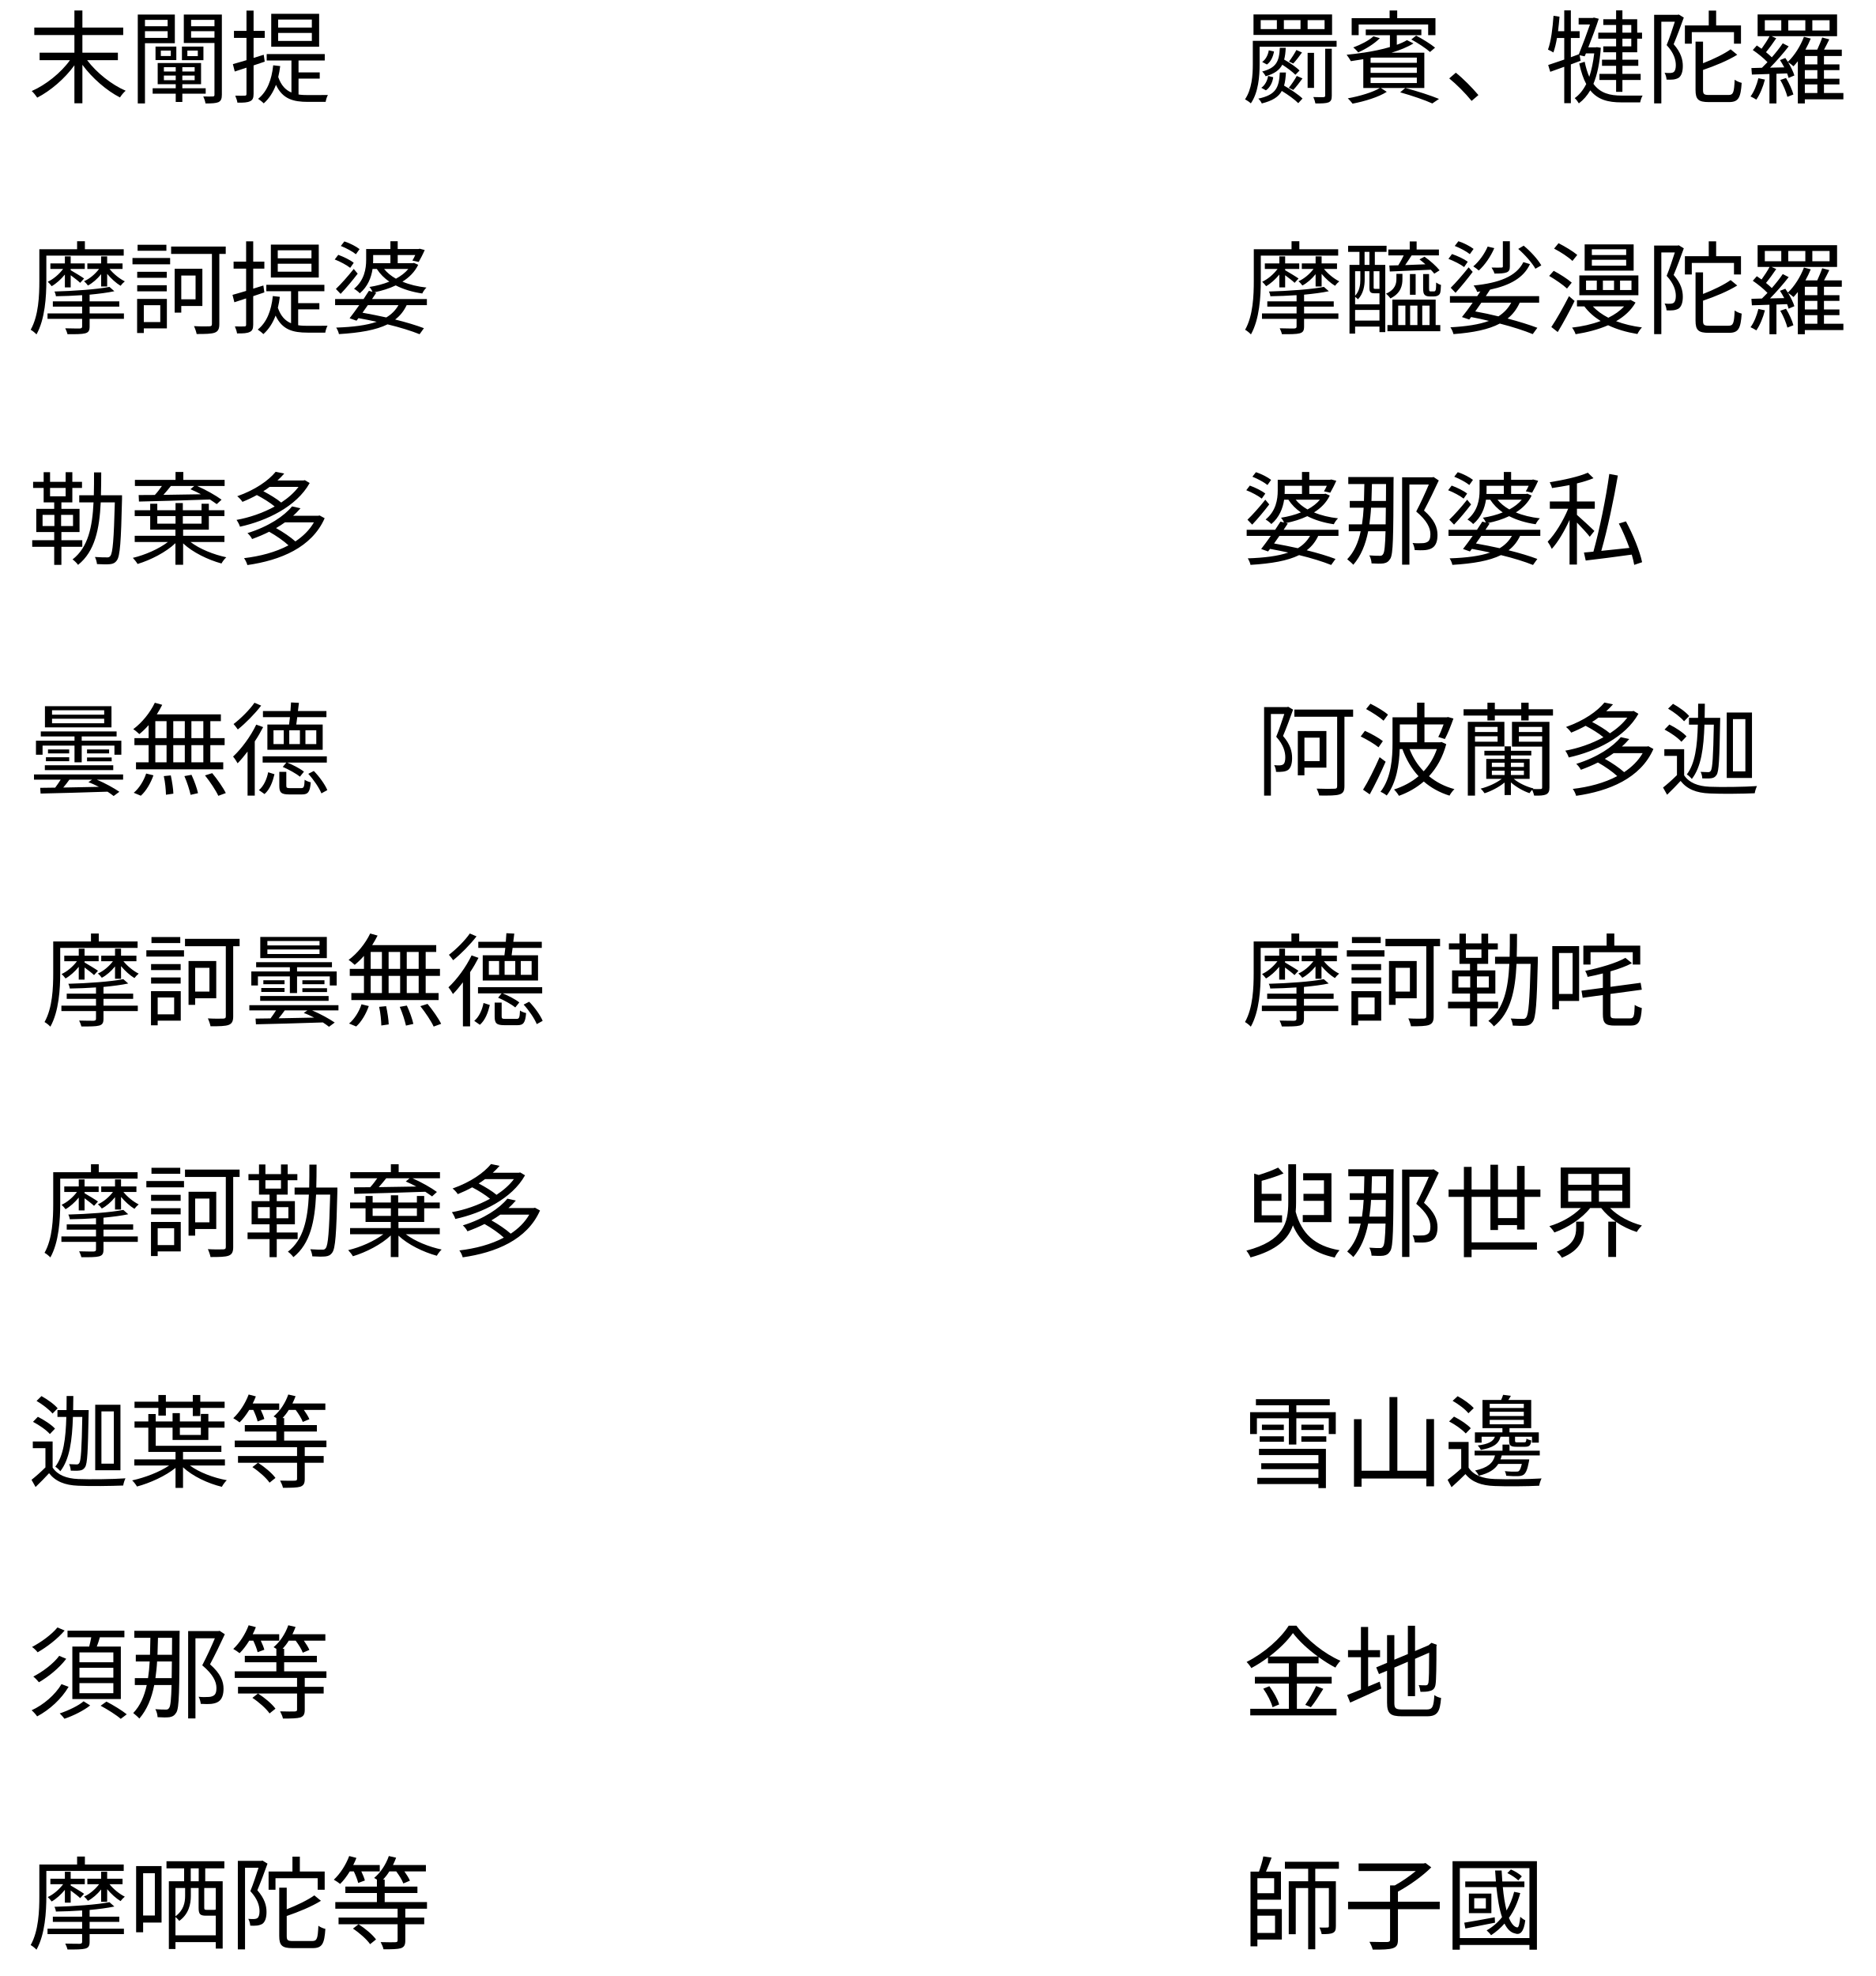
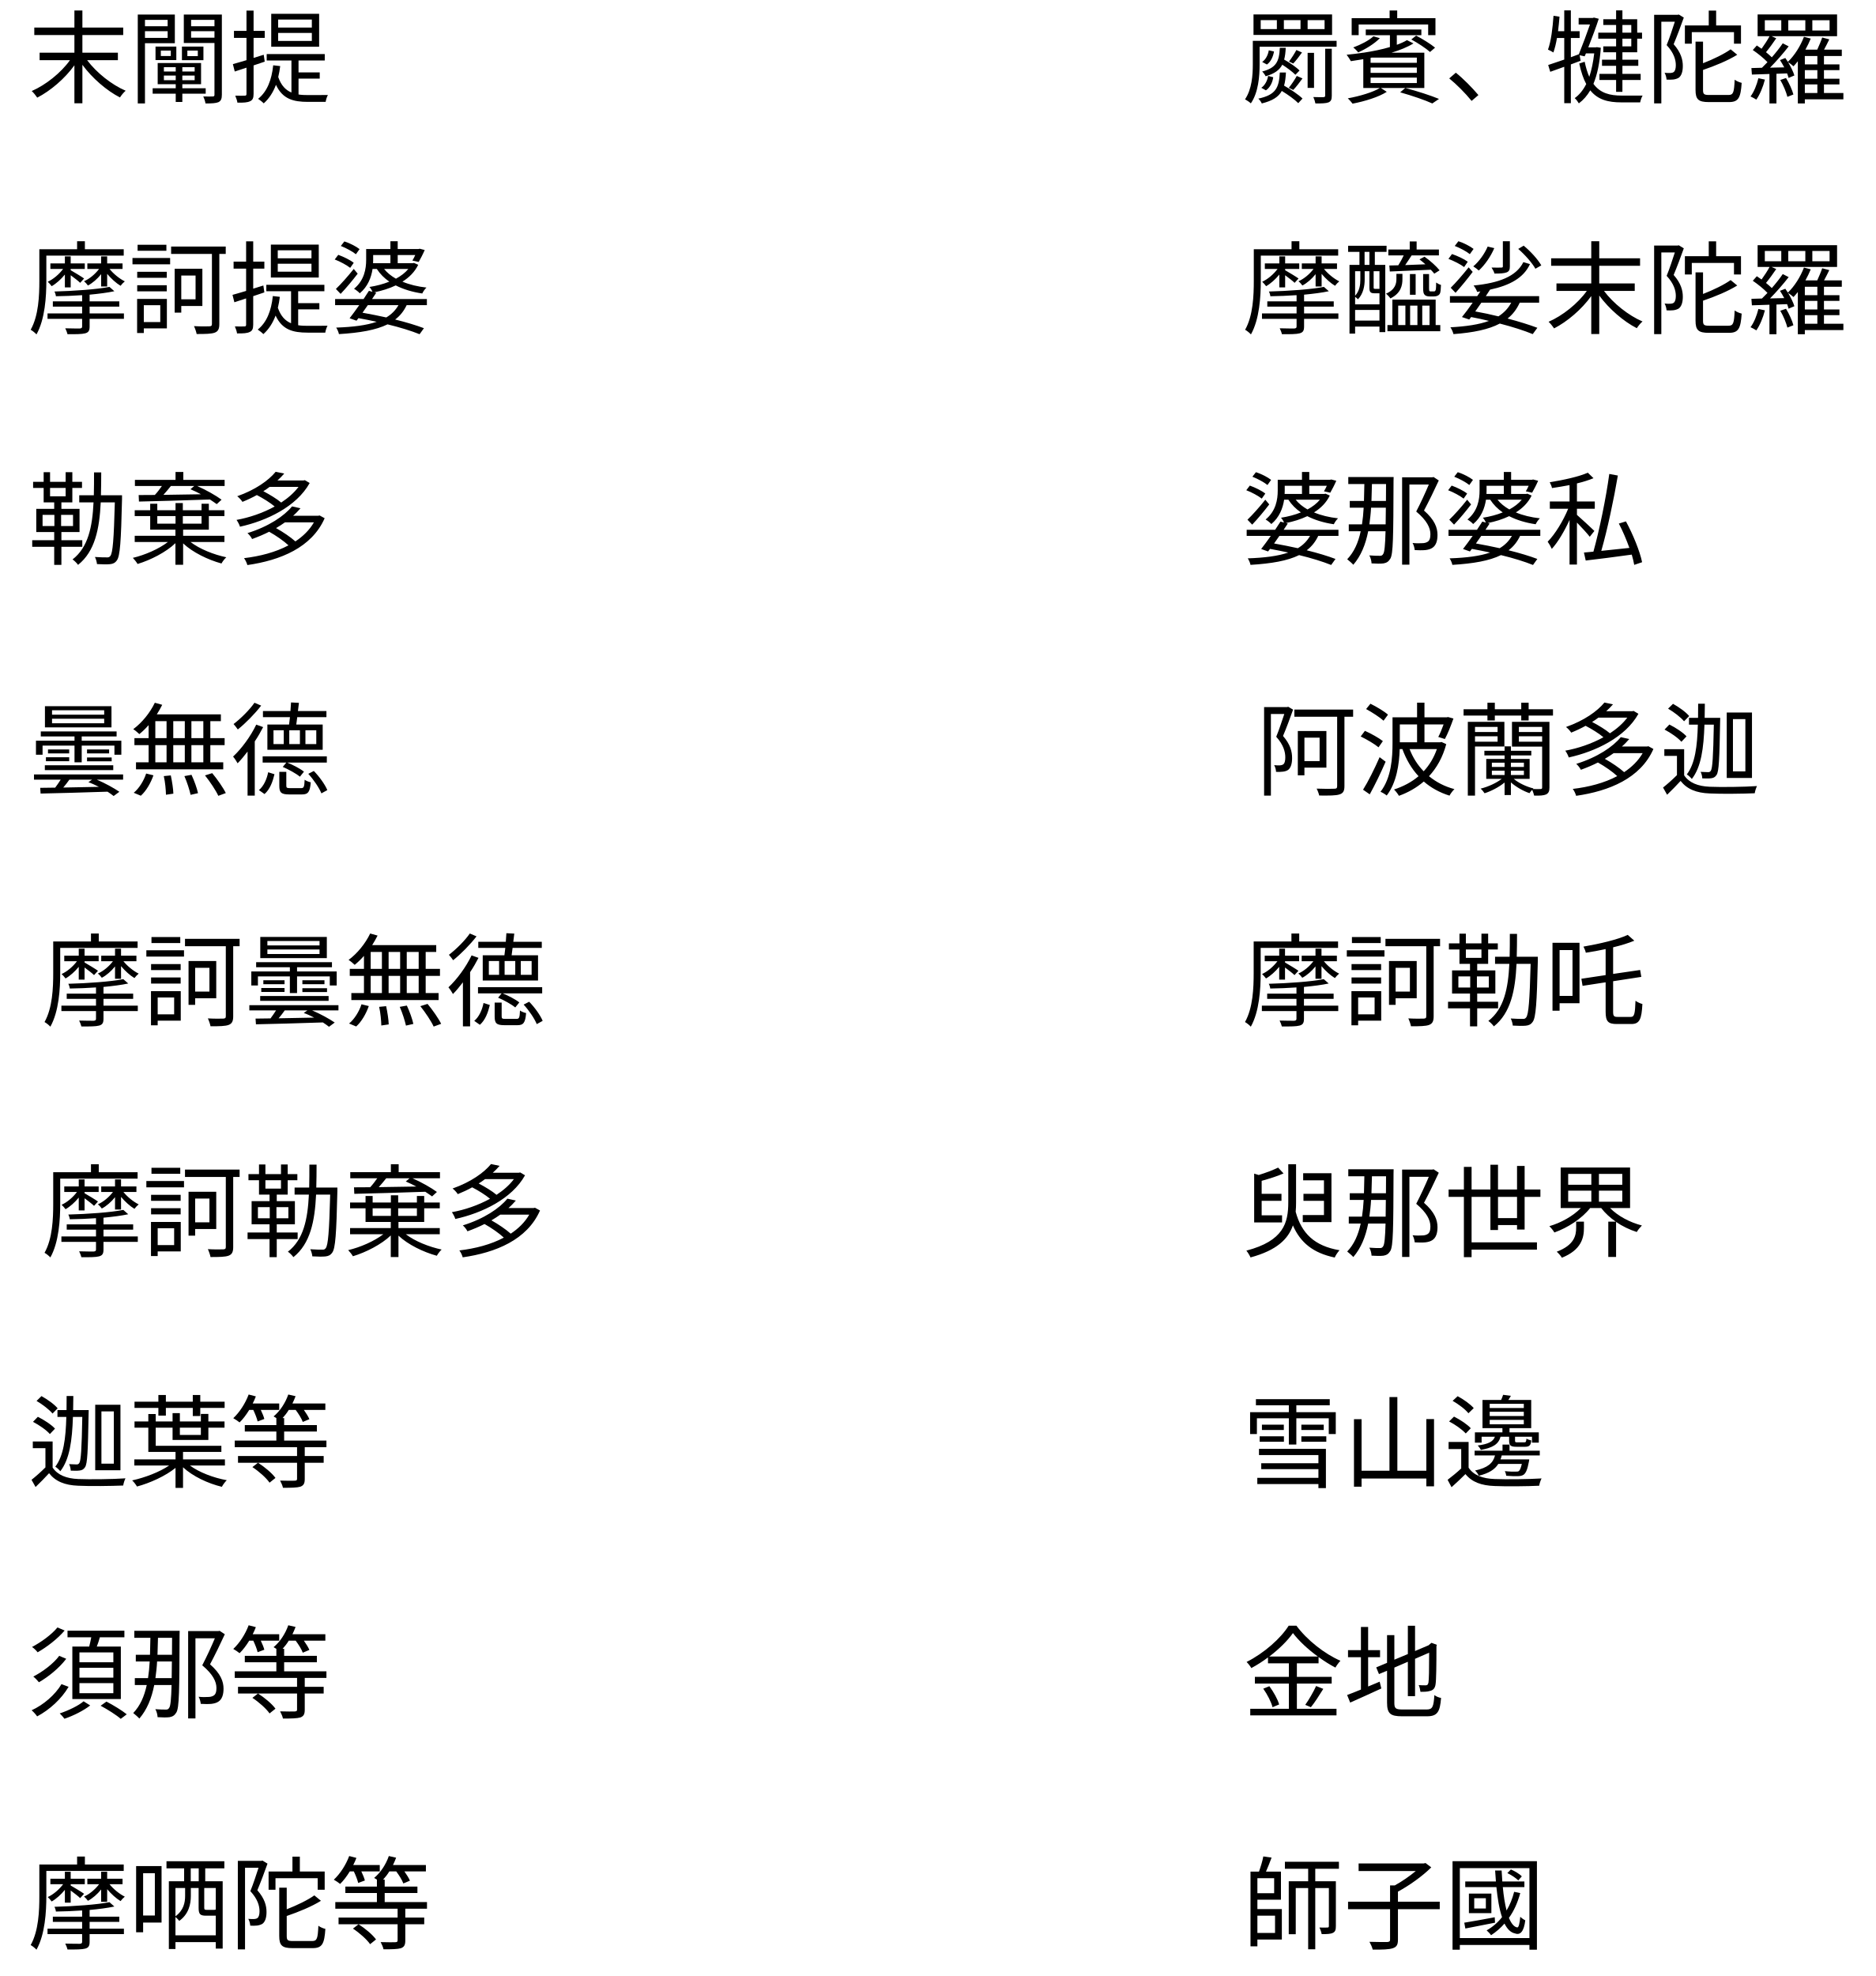
<svg xmlns="http://www.w3.org/2000/svg" width="4.129in" height="4.349in" viewBox="0 0 297.254 313.128" xml:space="preserve" color-interpolation-filters="sRGB" class="st3">
  <style type="text/css">
	
		.st1 {fill:none;stroke:none;stroke-linecap:round;stroke-linejoin:round;stroke-width:0.75}
		.st2 {fill:#000000;font-family:新細明體;font-size:1.333em}
		.st3 {fill:none;fill-rule:evenodd;font-size:12px;overflow:visible;stroke-linecap:square;stroke-miterlimit:3}
	
	</style>
  <g>
    <g id="group24-1" transform="translate(0.375,-0.375)">
      <g id="shape1-2" transform="translate(1.59872E-14,-292.535)">
        <rect x="0" y="293.285" width="56.126" height="19.843" class="st1" />
        <text x="4.06" y="308.01" class="st2">末闡提</text>
      </g>
      <g id="shape6-5" transform="translate(0,-255.969)">
        <rect x="0" y="293.285" width="72" height="19.843" class="st1" />
        <text x="4" y="308.01" class="st2">摩訶提婆</text>
      </g>
      <g id="shape7-8">
        <rect x="0" y="293.285" width="72" height="19.843" class="st1" />
        <text x="4" y="308.01" class="st2">摩哂陀等</text>
      </g>
      <g id="shape8-11" transform="translate(1.39888E-13,-219.402)">
        <rect x="0" y="293.285" width="56.126" height="19.843" class="st1" />
        <text x="4.06" y="308.01" class="st2">勒棄多</text>
      </g>
      <g id="shape9-14" transform="translate(3.95683E-13,-182.835)">
        <rect x="0" y="293.285" width="56.126" height="19.843" class="st1" />
        <text x="4.06" y="308.01" class="st2">曇無德</text>
      </g>
      <g id="shape10-17" transform="translate(6.23501E-13,-146.268)">
        <rect x="0" y="293.285" width="92.409" height="19.843" class="st1" />
        <text x="6.2" y="308.01" class="st2">摩訶曇無德</text>
      </g>
      <g id="shape11-20" transform="translate(6.23501E-13,-109.701)">
        <rect x="0" y="293.285" width="92.409" height="19.843" class="st1" />
        <text x="6.2" y="308.01" class="st2">摩訶勒棄多</text>
      </g>
-       <g id="shape12-23" transform="translate(8.35332E-13,-73.1339)">
+       <g id="shape12-23" transform="translate(7.79377E-13,-73.1339)">
        <rect x="0" y="293.285" width="56.126" height="19.843" class="st1" />
        <text x="4.06" y="308.01" class="st2">迦葉等</text>
      </g>
      <g id="shape13-26" transform="translate(9.07274E-13,-36.5669)">
        <rect x="0" y="293.285" width="56.126" height="19.843" class="st1" />
        <text x="4.06" y="308.01" class="st2">須那等</text>
      </g>
      <g id="shape14-29" transform="translate(192.472,-255.969)">
        <rect x="0" y="293.285" width="104.031" height="19.843" class="st1" />
-         <text x="4.02" y="308.01" class="st2">摩醯娑漫陀羅</text>
+         <text x="4.02" y="308.01" class="st2">摩醯娑末陀羅</text>
      </g>
      <g id="shape15-32" transform="translate(192.472,-292.535)">
        <rect x="0" y="293.285" width="104.031" height="19.843" class="st1" />
        <text x="4.02" y="308.01" class="st2">罽賓、犍陀羅</text>
      </g>
      <g id="shape17-35" transform="translate(192.472,-219.402)">
        <rect x="0" y="293.285" width="72" height="19.843" class="st1" />
        <text x="4" y="308.01" class="st2">婆那婆私</text>
      </g>
      <g id="shape18-38" transform="translate(192.472,-182.835)">
        <rect x="0" y="293.285" width="92.409" height="19.843" class="st1" />
        <text x="6.2" y="308.01" class="st2">阿波蘭多迦</text>
      </g>
      <g id="shape19-41" transform="translate(192.472,-146.268)">
        <rect x="0" y="293.285" width="72" height="19.843" class="st1" />
-         <text x="4" y="308.01" class="st2">摩訶勒咤</text>
+         <text x="4" y="308.01" class="st2">摩訶勒吒</text>
      </g>
      <g id="shape20-44" transform="translate(192.472,-109.701)">
        <rect x="0" y="293.285" width="72" height="19.843" class="st1" />
        <text x="4" y="308.01" class="st2">臾那世界</text>
      </g>
      <g id="shape21-47" transform="translate(192.472,-73.1339)">
        <rect x="0" y="293.285" width="56.126" height="19.843" class="st1" />
        <text x="4.06" y="308.01" class="st2">雪山邊</text>
      </g>
      <g id="shape22-50" transform="translate(192.472,-6.25278E-13)">
        <rect x="0" y="293.285" width="56.126" height="19.843" class="st1" />
        <text x="4.06" y="308.01" class="st2">師子國</text>
      </g>
      <g id="shape23-53" transform="translate(192.472,-36.5669)">
        <rect x="0" y="293.285" width="40.252" height="19.843" class="st1" />
        <text x="4.13" y="308.01" class="st2">金地</text>
      </g>
    </g>
  </g>
</svg>
